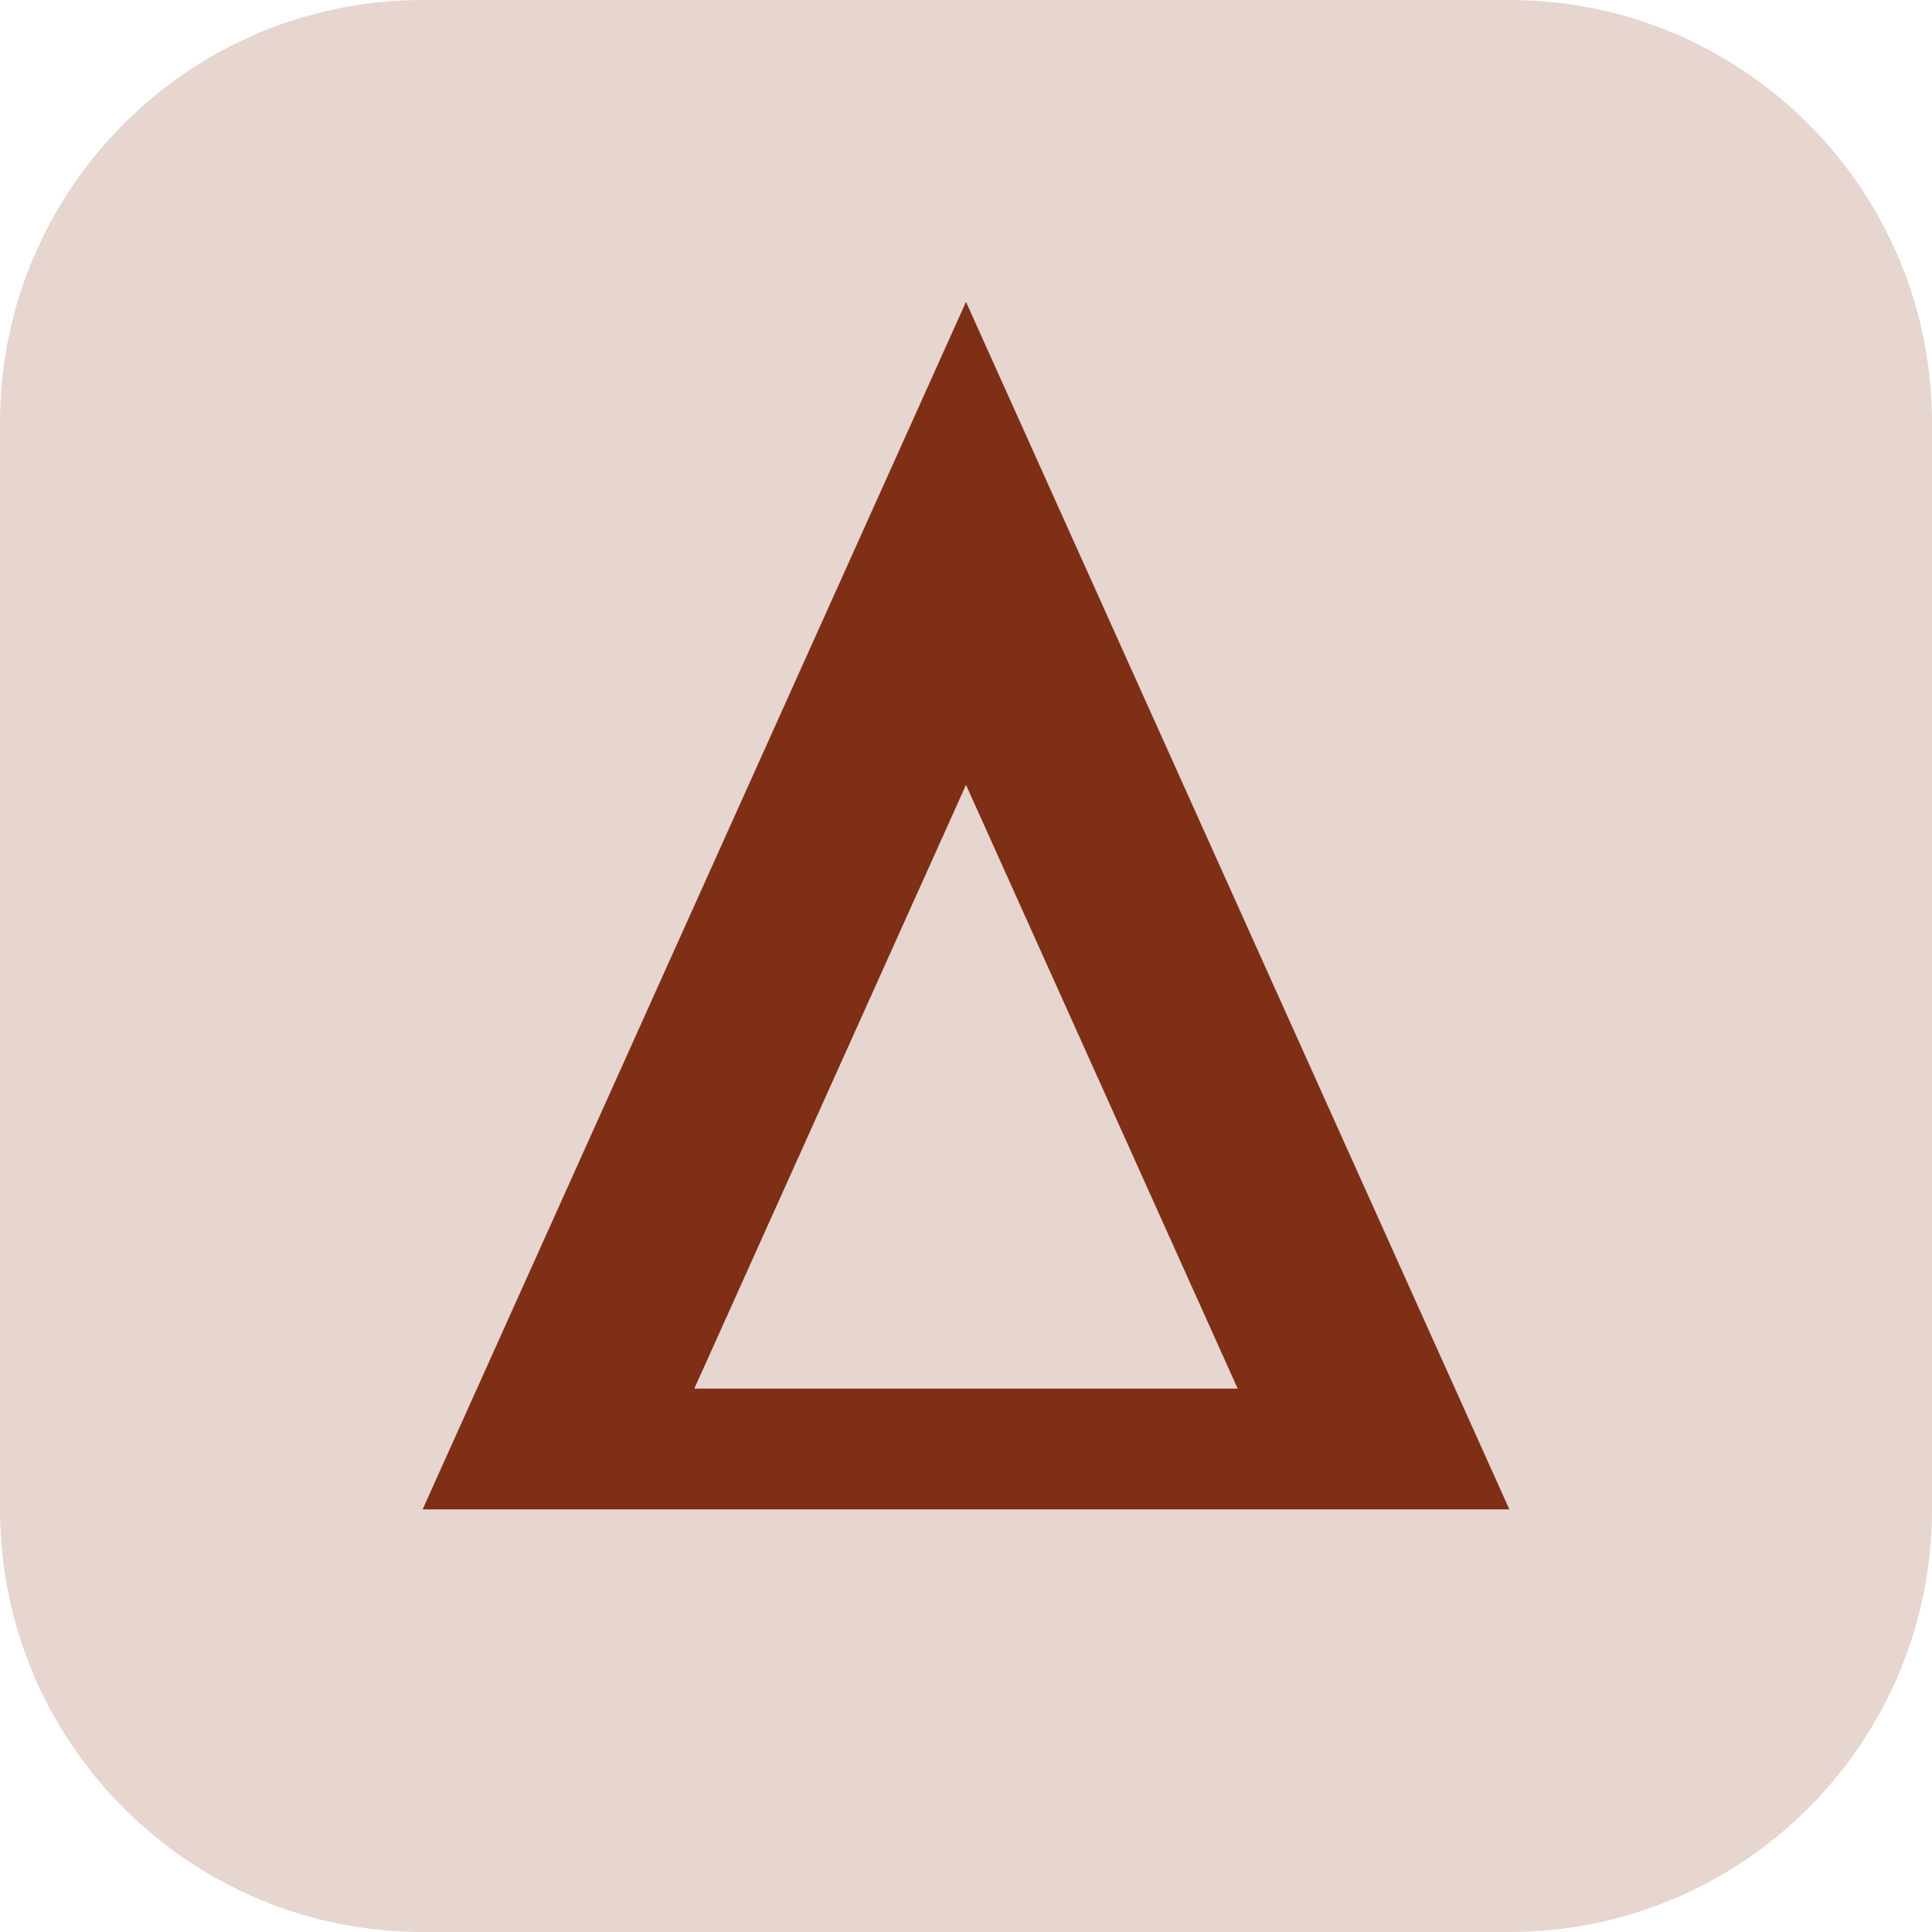
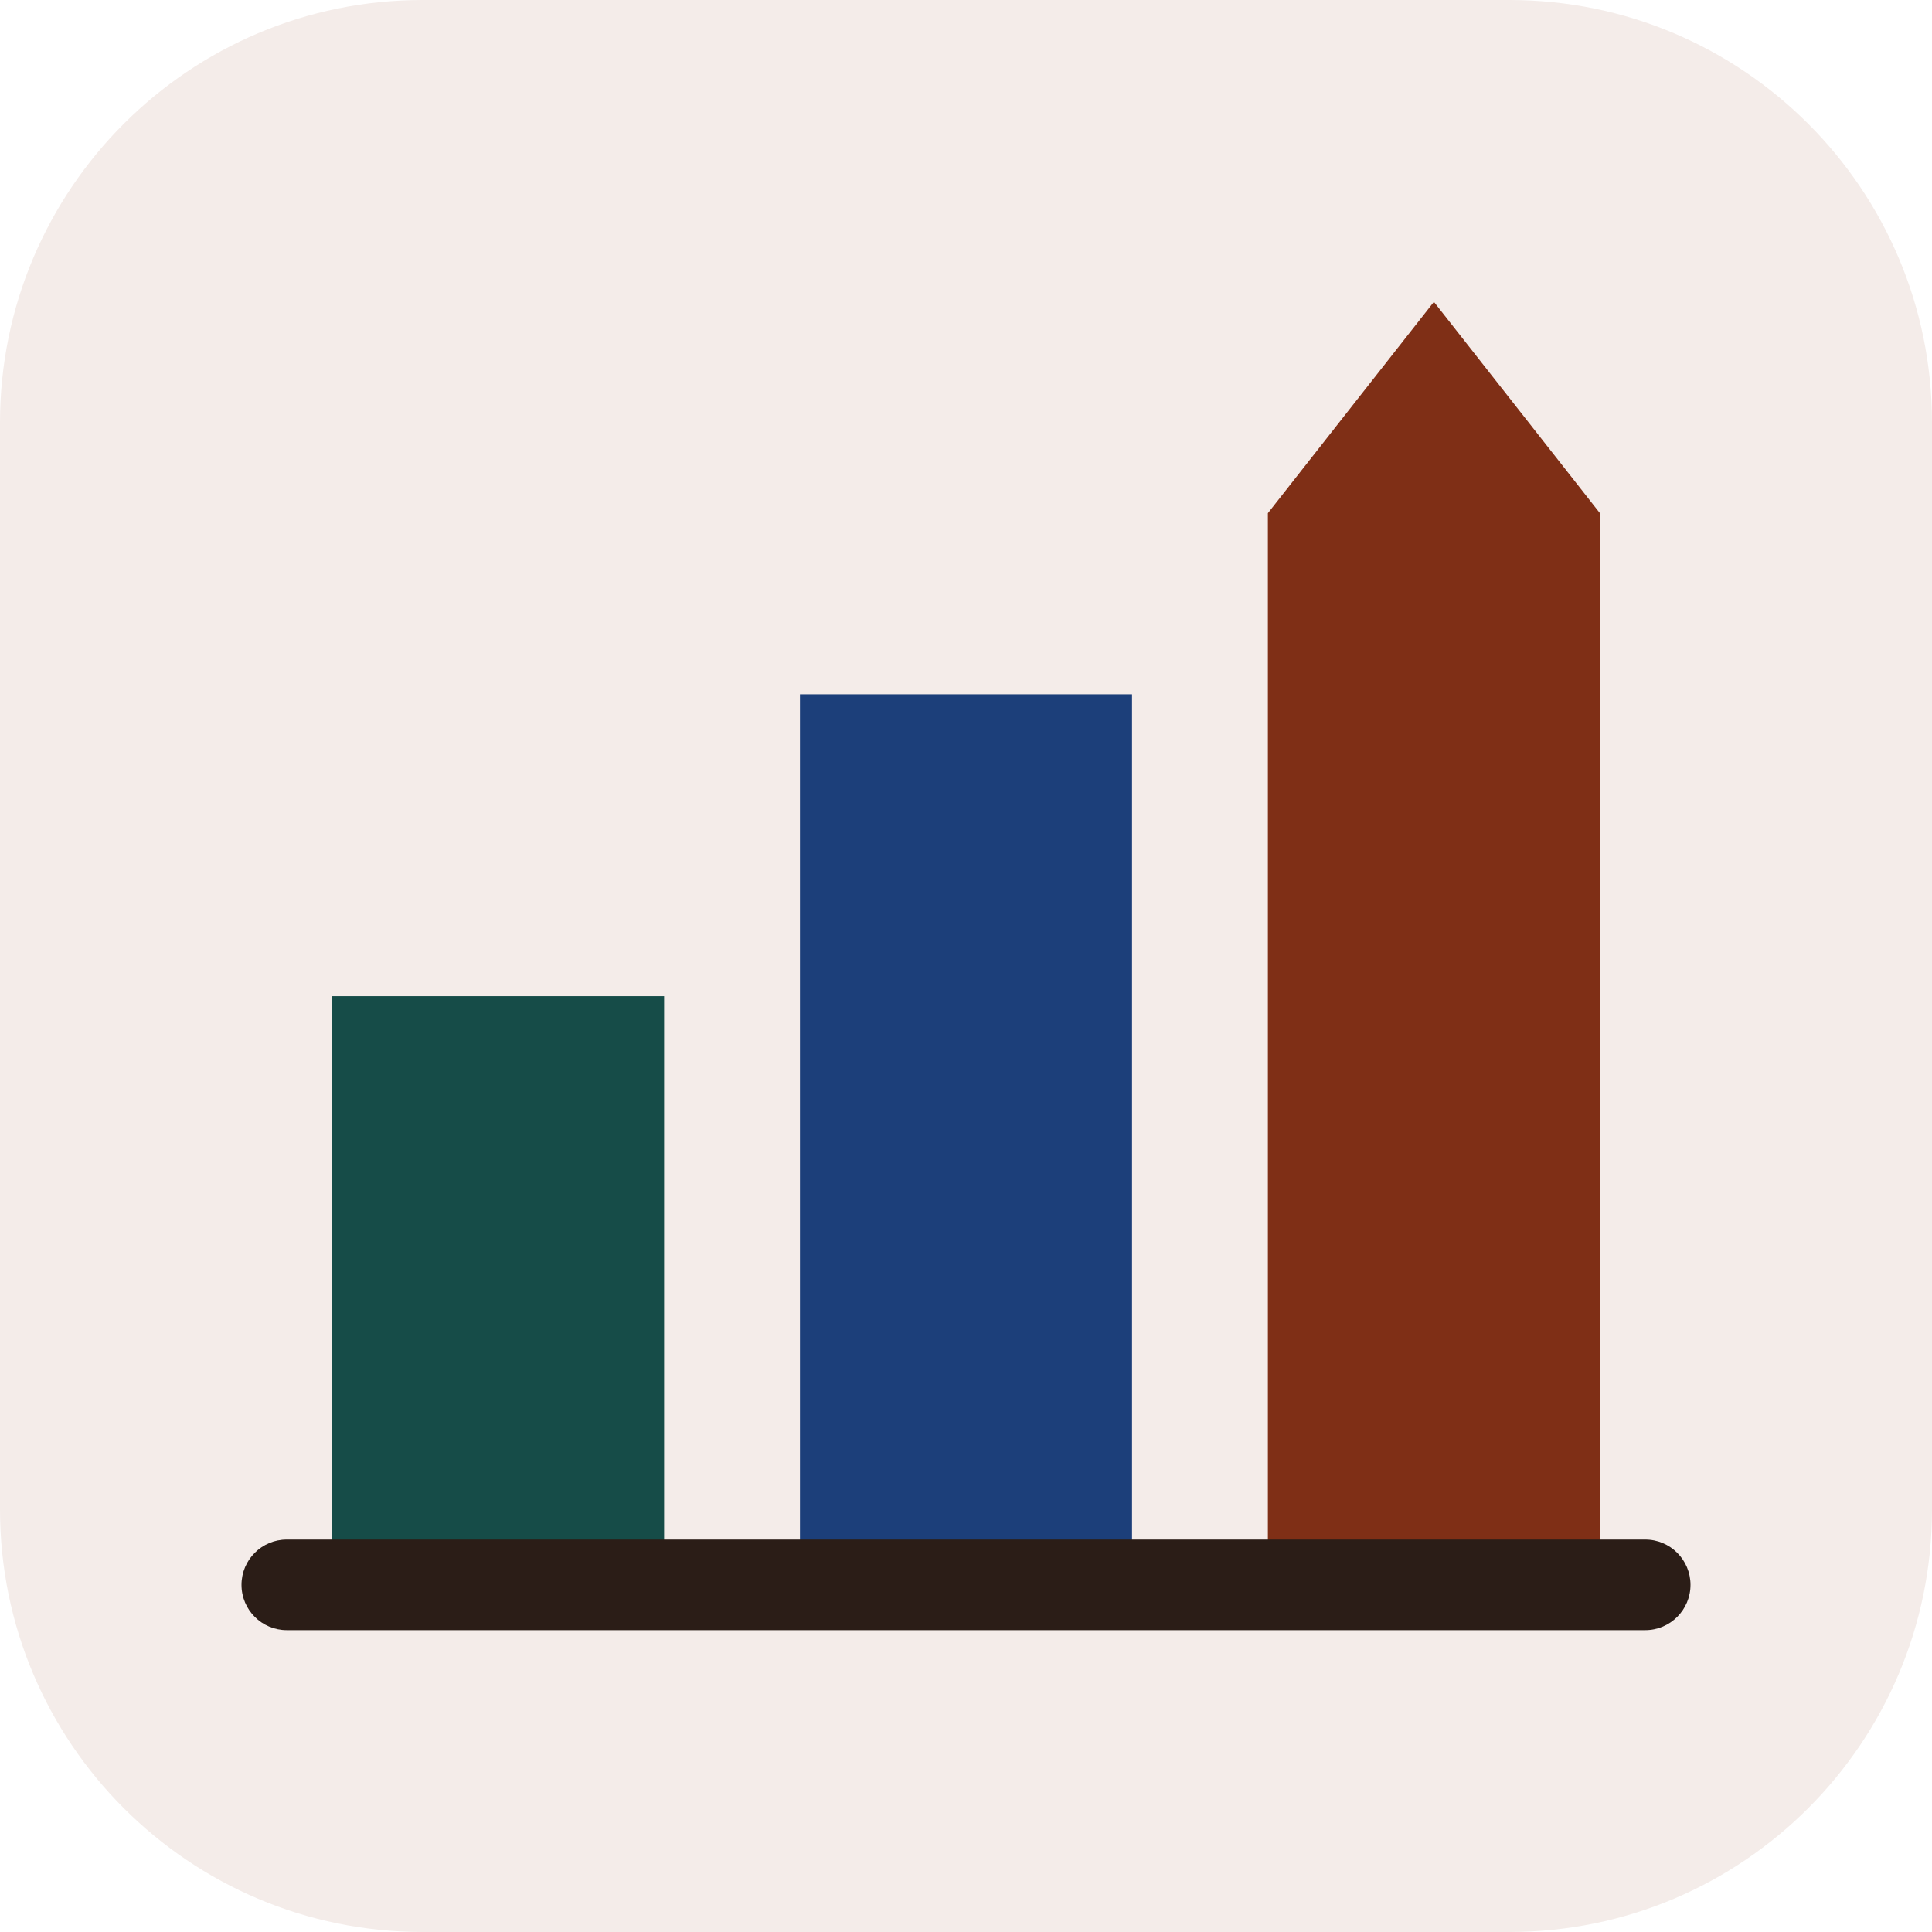
<svg xmlns="http://www.w3.org/2000/svg" viewBox="0 0 64 64">
-   <rect width="64" height="64" rx="14" fill="#E6D6CF" />
-   <path d="M32 10 L50 50 H14 Z" fill="#7F2F16" />
-   <path d="M32 26 L41 46 H23 Z" fill="#E6D6CF" />
+   <rect width="64" height="64" rx="14" fill="#F4ECE9" />
+   <rect x="11" y="33" width="11" height="19" fill="#164C48" />
+   <rect x="26.5" y="23" width="11" height="29" fill="#1C3F7A" />
+   <path d="M42 52V17l5.5-7 5.5 7v35z" fill="#7F2F16" />
+   <rect x="8" y="51" width="48" height="3" rx="1.5" fill="#2B1D17" />
</svg>
